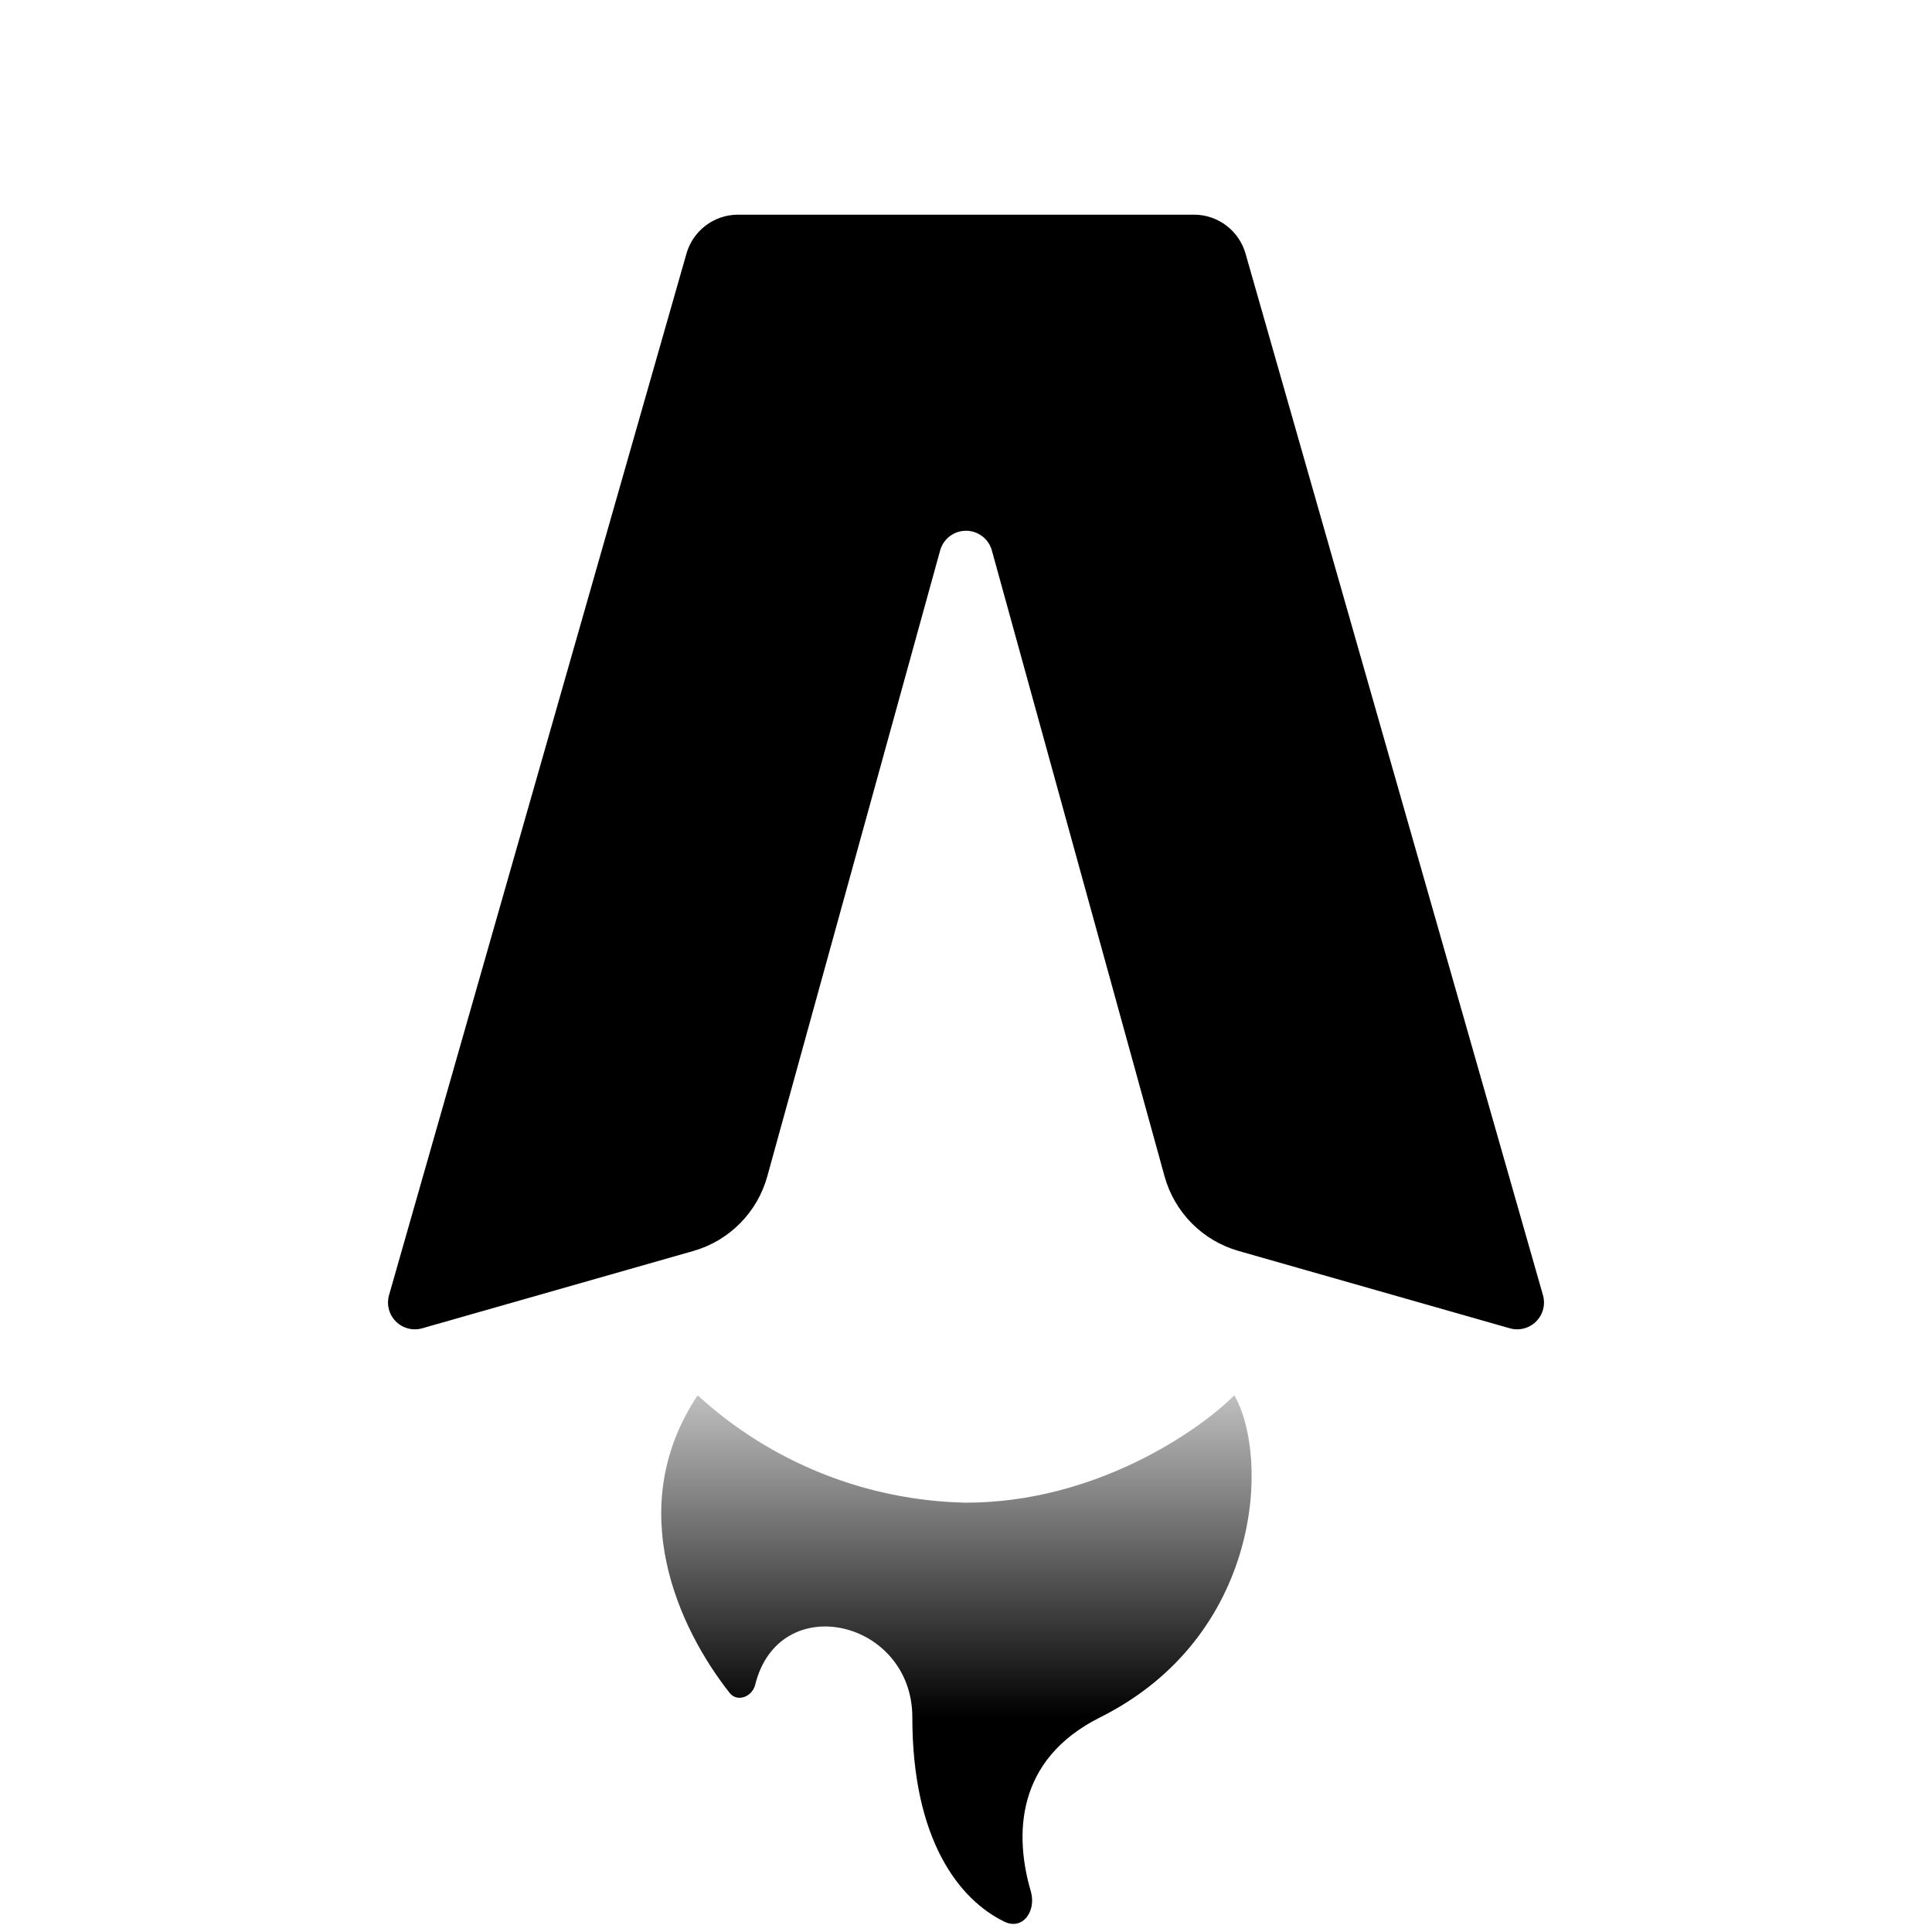
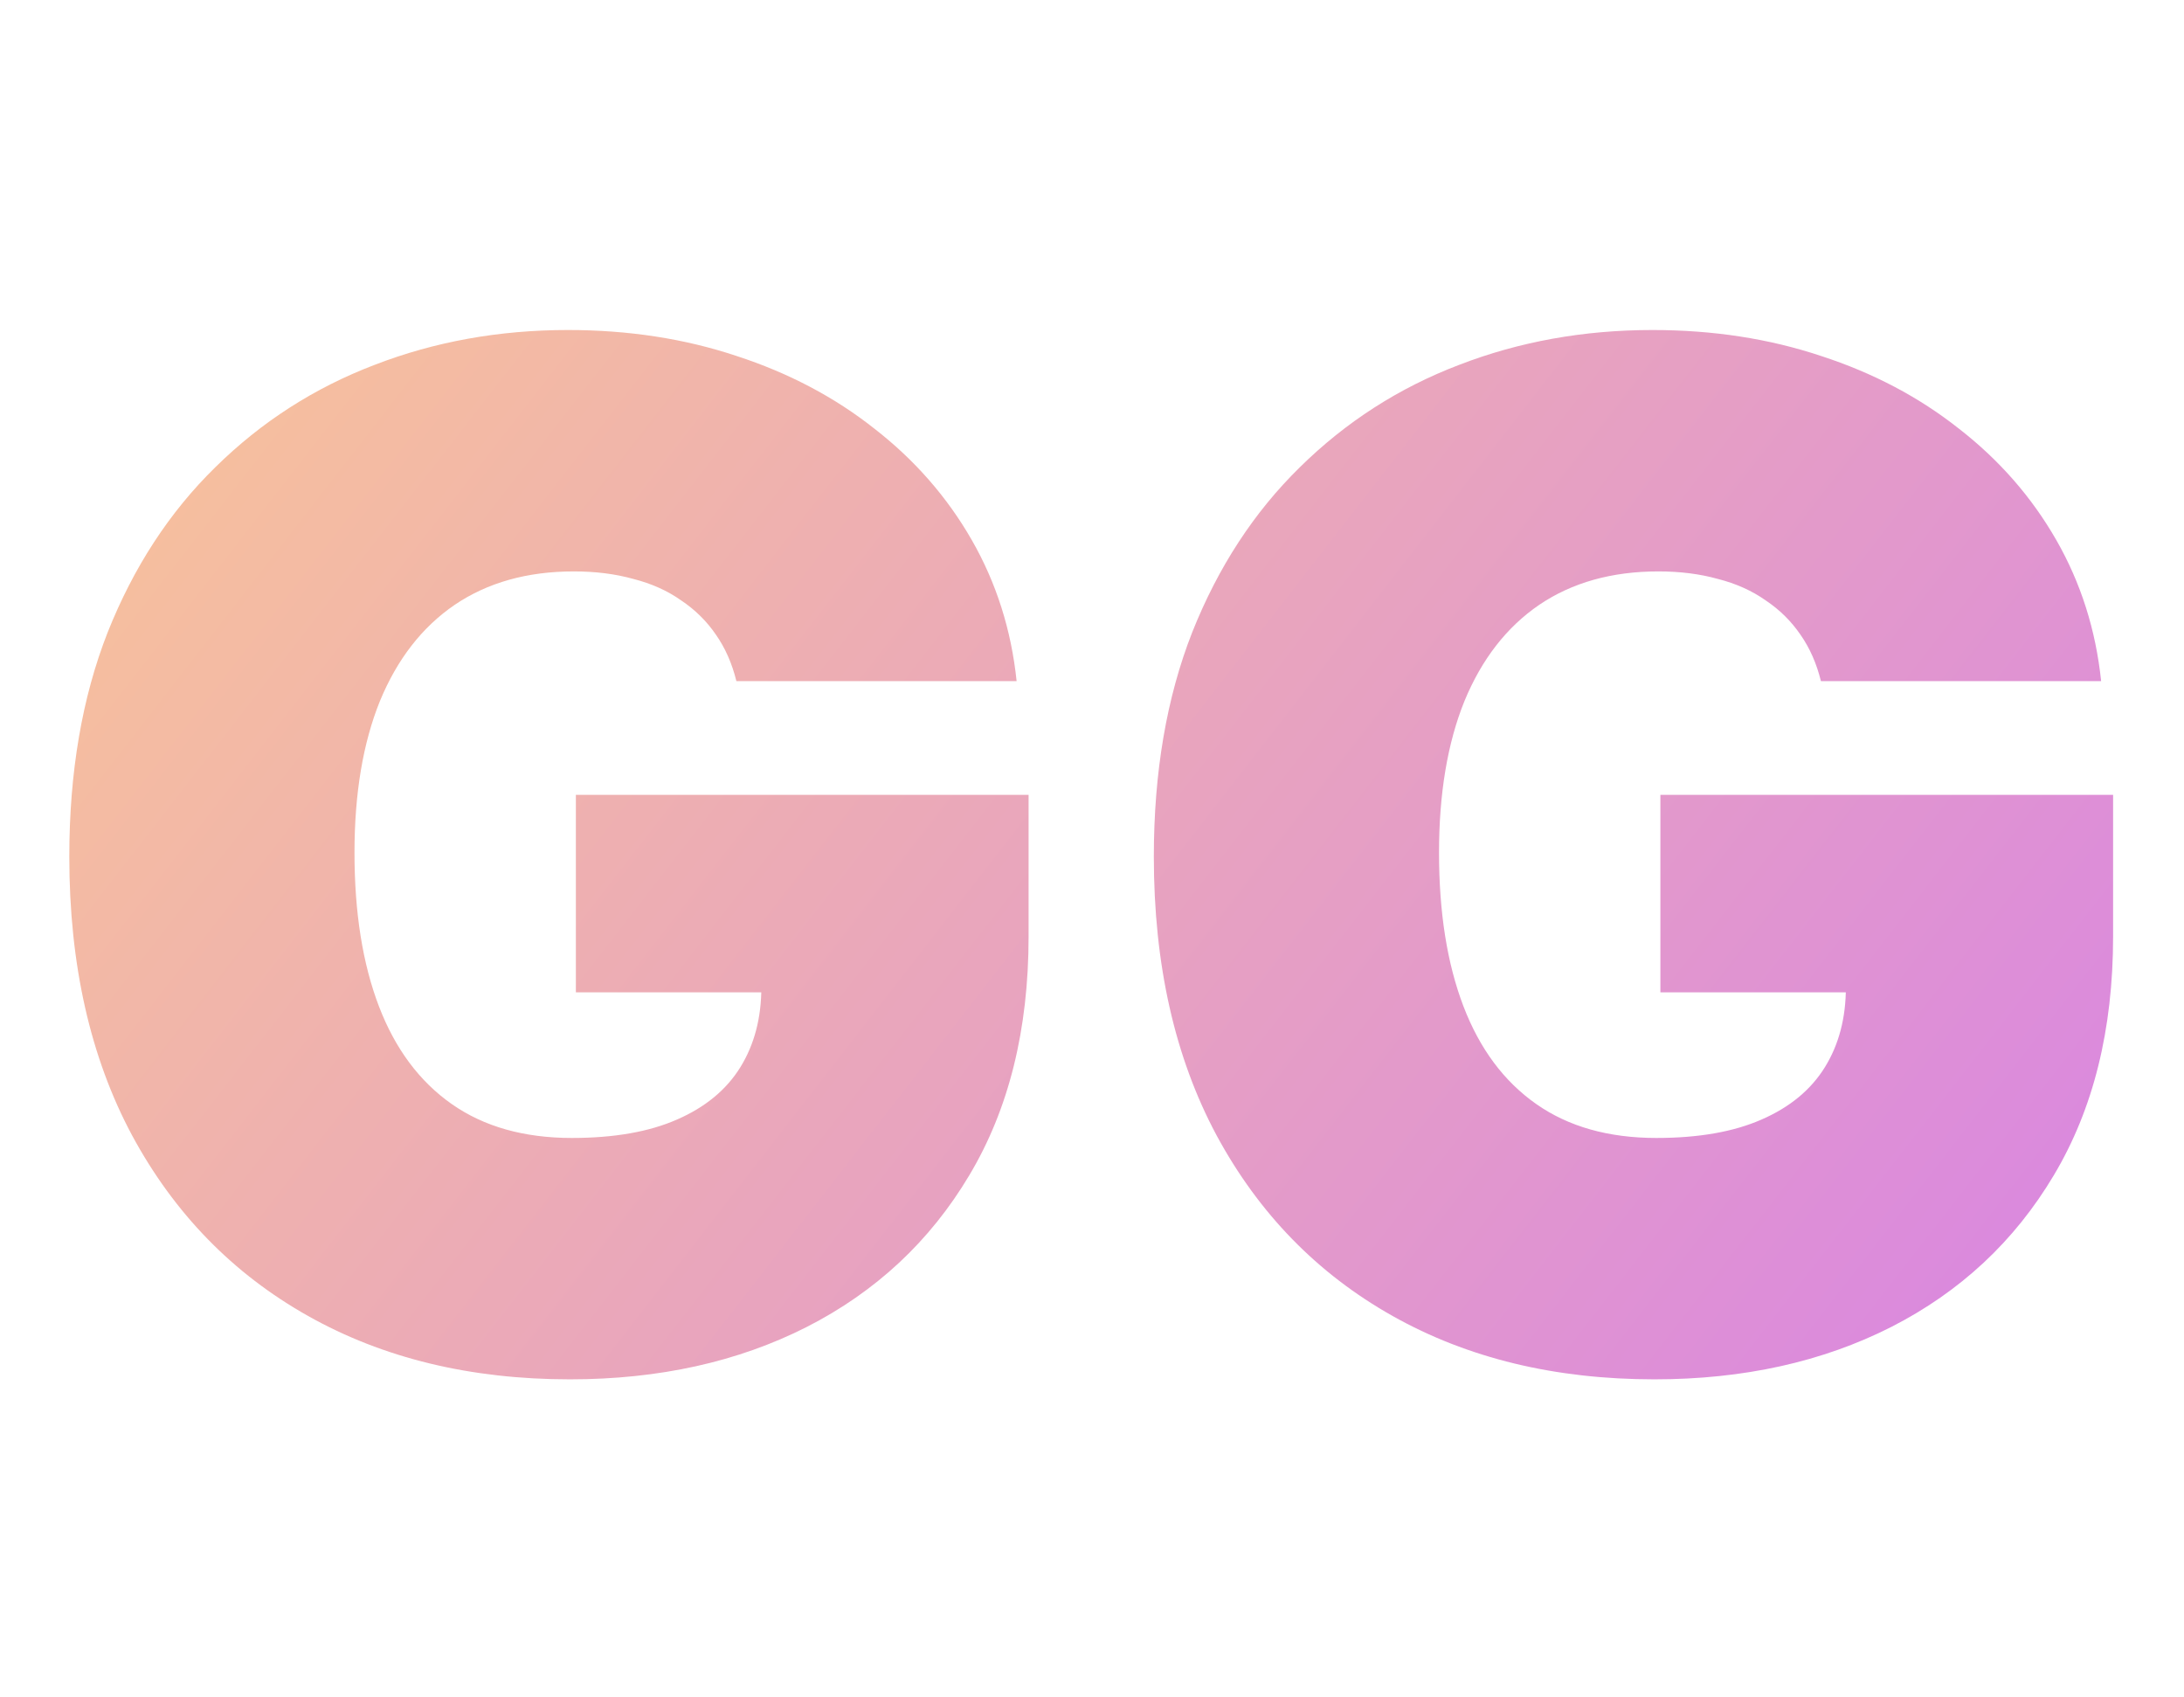
- <svg xmlns="http://www.w3.org/2000/svg" fill="none" viewBox="0 0 36 36">
-   <path fill="#000" d="M22.25 4h-8.5a1 1 0 0 0-.96.73l-5.54 19.4a.5.5 0 0 0 .62.62l5.05-1.44a2 2 0 0 0 1.38-1.4l3.22-11.66a.5.5 0 0 1 .96 0l3.22 11.67a2 2 0 0 0 1.38 1.39l5.05 1.44a.5.5 0 0 0 .62-.62l-5.54-19.4a1 1 0 0 0-.96-.73Z" />
-   <path fill="url(#gradient)" d="M18 28a7.63 7.63 0 0 1-5-2c-1.4 2.1-.35 4.35.6 5.55.14.17.41.07.47-.15.44-1.8 2.93-1.22 2.93.6 0 2.28.87 3.4 1.72 3.81.34.16.59-.2.49-.56-.31-1.05-.29-2.46 1.29-3.25 3-1.5 3.17-4.83 2.5-6-.67.67-2.6 2-5 2Z" />
+ <svg xmlns="http://www.w3.org/2000/svg" fill="none" viewBox="0 0 112 87">
+   <path fill="url(#a)" d="M37.764 34.92c-.222-.903-.571-1.696-1.048-2.378-.477-.699-1.074-1.287-1.79-1.764-.699-.494-1.517-.861-2.454-1.099-.92-.256-1.935-.384-3.043-.384-2.386 0-4.423.571-6.111 1.713-1.671 1.142-2.949 2.787-3.835 4.935-.869 2.148-1.304 4.739-1.304 7.773 0 3.068.418 5.693 1.253 7.875.835 2.182 2.08 3.852 3.733 5.011s3.707 1.739 6.162 1.739c2.165 0 3.963-.315 5.395-.946 1.449-.631 2.531-1.526 3.247-2.685.716-1.159 1.074-2.523 1.074-4.091l2.455.256h-11.966V40.75h23.216v7.261c0 4.773-1.014 8.855-3.043 12.247-2.011 3.375-4.79 5.966-8.335 7.773-3.528 1.79-7.577 2.685-12.145 2.685-5.097 0-9.571-1.082-13.423-3.247-3.852-2.165-6.861-5.25-9.026-9.256-2.148-4.006-3.222-8.77-3.222-14.293 0-4.33.656-8.165 1.969-11.506 1.33-3.341 3.17-6.162 5.523-8.463 2.352-2.318 5.071-4.065 8.156-5.242 3.085-1.193 6.392-1.79 9.921-1.79 3.102 0 5.983.443 8.642 1.329 2.676.869 5.037 2.114 7.082 3.733 2.062 1.602 3.724 3.503 4.986 5.702 1.261 2.199 2.028 4.611 2.301 7.236H37.764Zm55.617 0c-.222-.903-.571-1.696-1.048-2.378-.477-.699-1.074-1.287-1.79-1.764-.699-.494-1.517-.861-2.454-1.099-.92-.256-1.935-.384-3.043-.384-2.386 0-4.423.571-6.111 1.713-1.671 1.142-2.949 2.787-3.835 4.935-.869 2.148-1.304 4.739-1.304 7.773 0 3.068.418 5.693 1.253 7.875.835 2.182 2.079 3.852 3.733 5.011 1.653 1.159 3.707 1.739 6.162 1.739 2.165 0 3.963-.315 5.395-.946 1.449-.631 2.531-1.526 3.247-2.685.716-1.159 1.074-2.523 1.074-4.091l2.454.256H85.148V40.75h23.216v7.261c0 4.773-1.015 8.855-3.043 12.247-2.011 3.375-4.79 5.966-8.335 7.773-3.528 1.79-7.577 2.685-12.145 2.685-5.097 0-9.571-1.082-13.423-3.247-3.852-2.165-6.861-5.25-9.026-9.256-2.148-4.006-3.221-8.77-3.221-14.293 0-4.33.656-8.165 1.969-11.506 1.33-3.341 3.171-6.162 5.523-8.463 2.352-2.318 5.071-4.065 8.156-5.242 3.085-1.193 6.392-1.79 9.92-1.79 3.102 0 5.983.443 8.642 1.329 2.676.869 5.037 2.114 7.082 3.733 2.063 1.602 3.725 3.503 4.986 5.702 1.261 2.199 2.028 4.611 2.301 7.236H93.381Z" />
  <defs>
-     <linearGradient id="gradient" x1="16" x2="16" y1="32" y2="24" gradientUnits="userSpaceOnUse">
-       <stop stop-color="#000" />
-       <stop offset="1" stop-color="#000" stop-opacity="0" />
+     <linearGradient id="a" x1="0" x2="112" y1="0" y2="87" gradientUnits="userSpaceOnUse">
+       <stop stop-color="#FCCB90" />
+       <stop offset="1" stop-color="#D57EEB" />
    </linearGradient>
  </defs>
-   <style>
-     @media (prefers-color-scheme:dark){:root{filter:invert(100%)}}
-   </style>
</svg>
